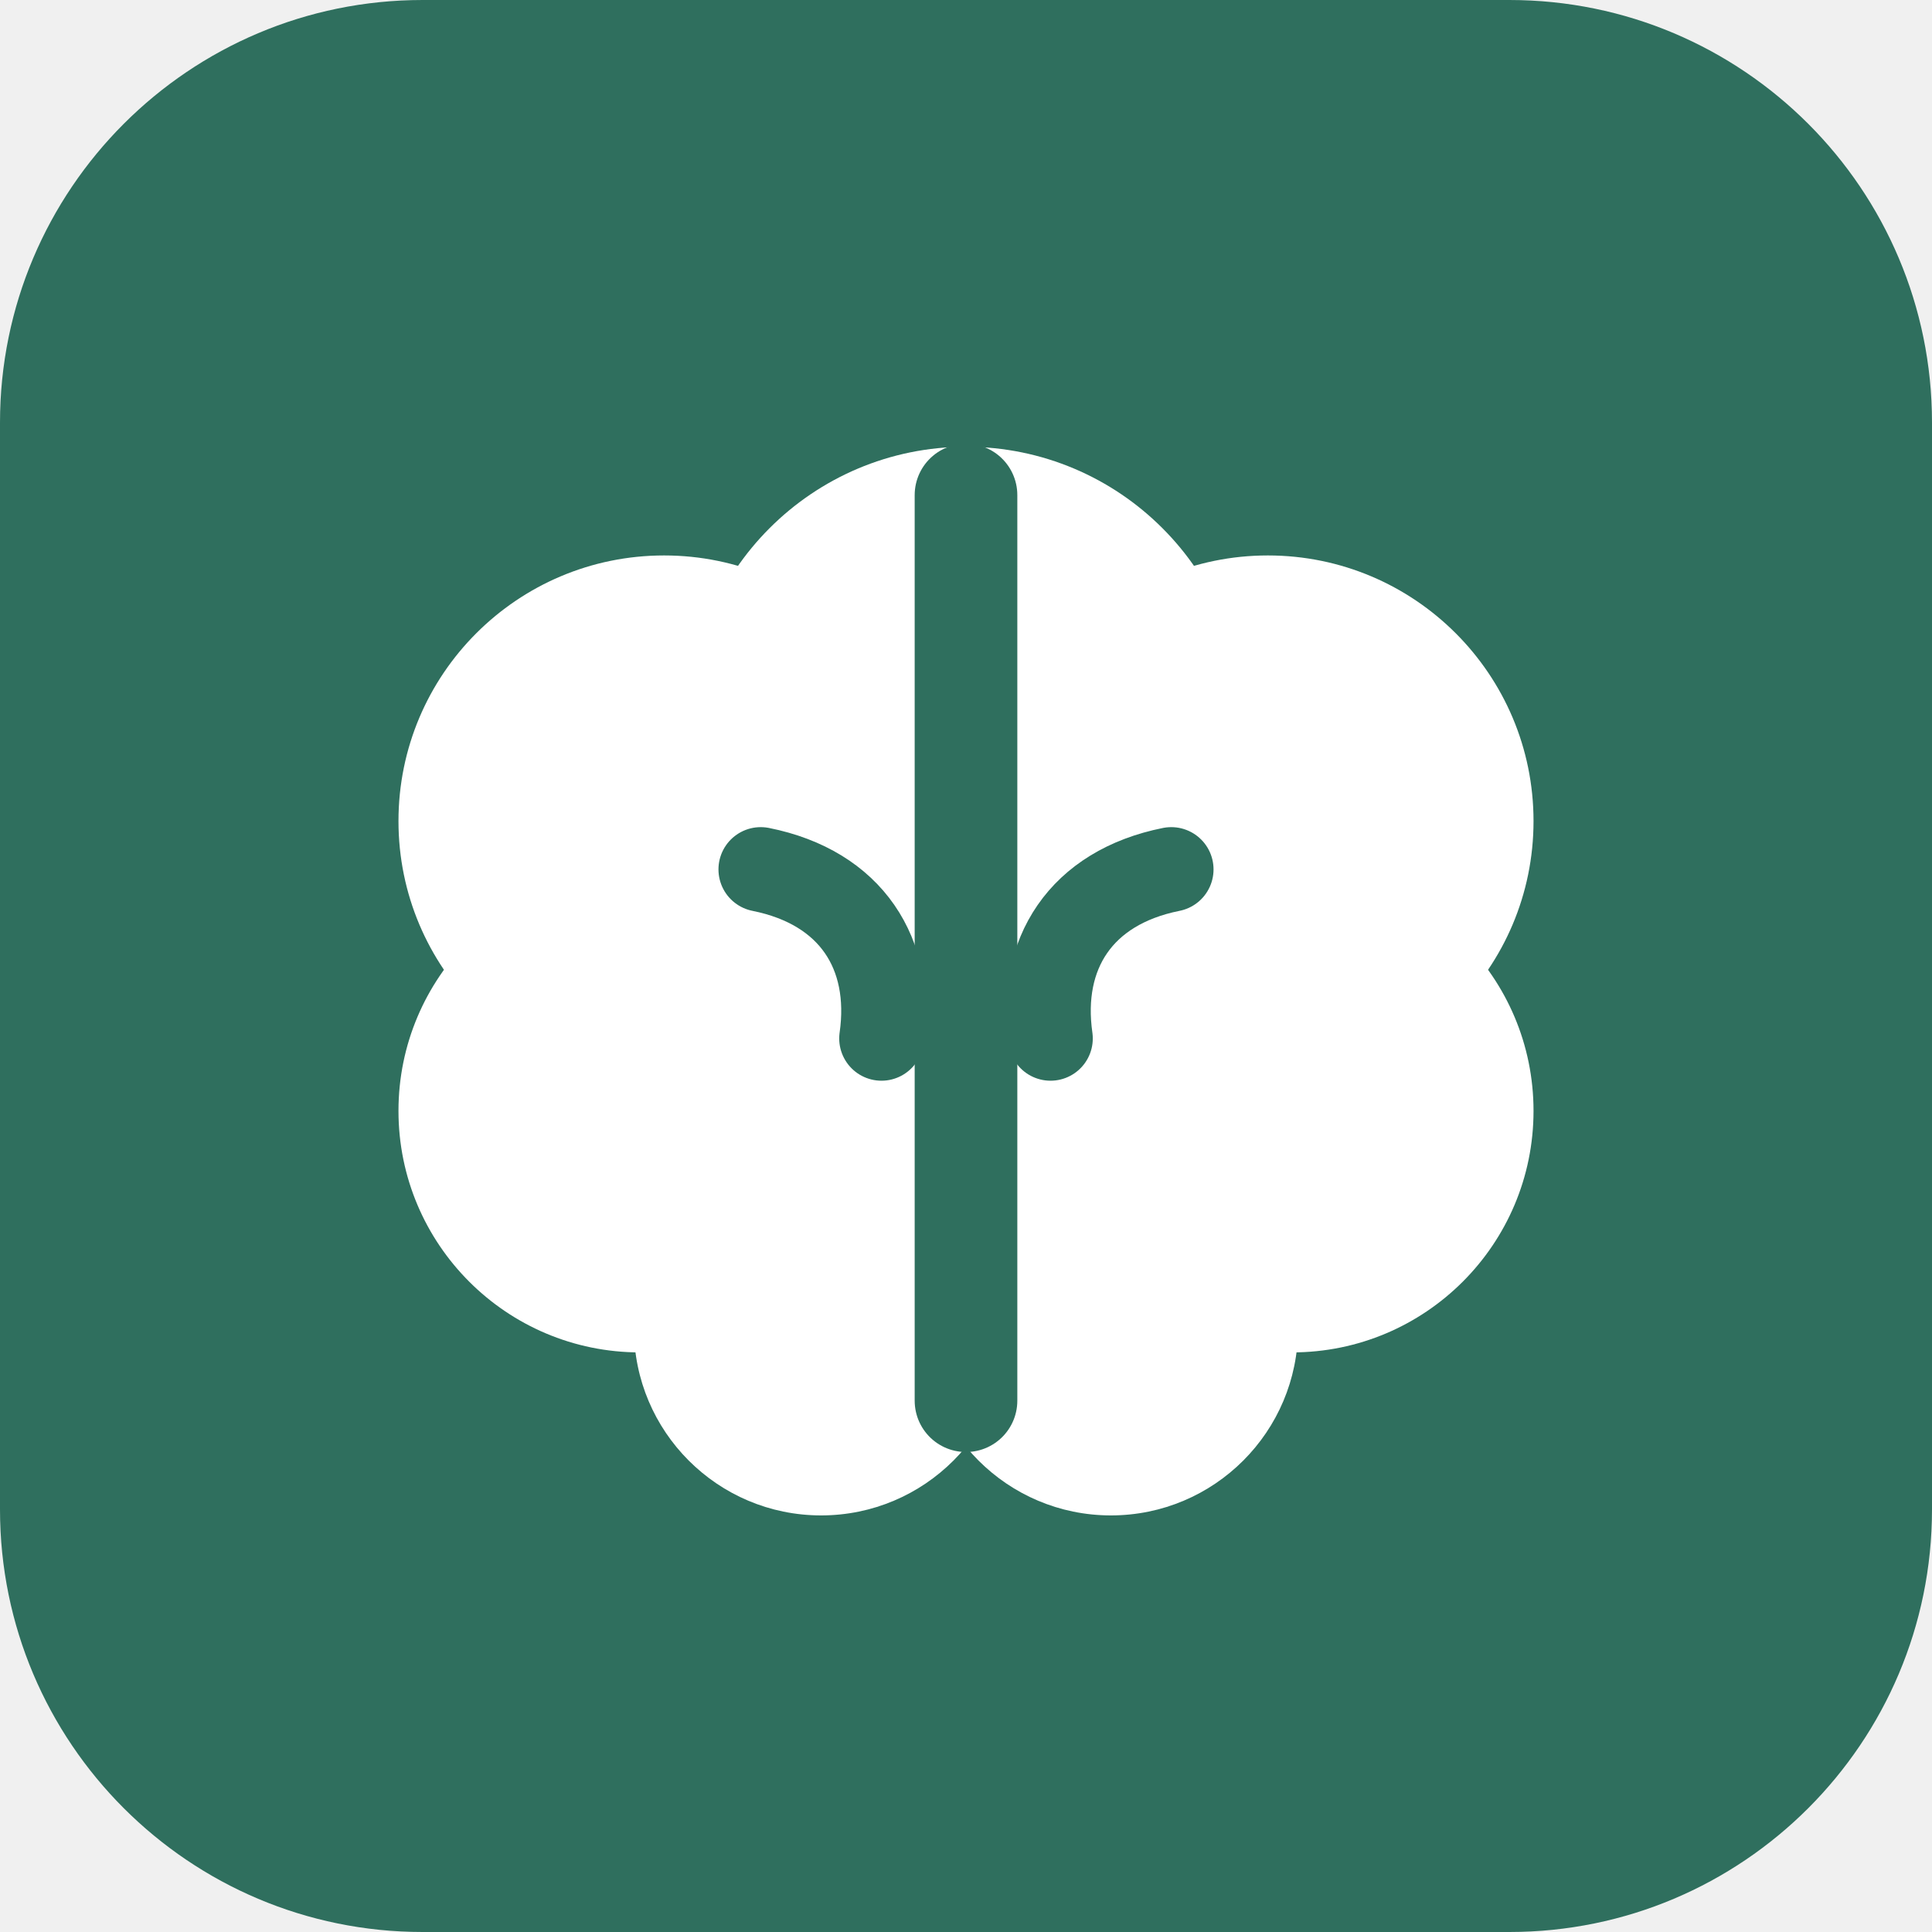
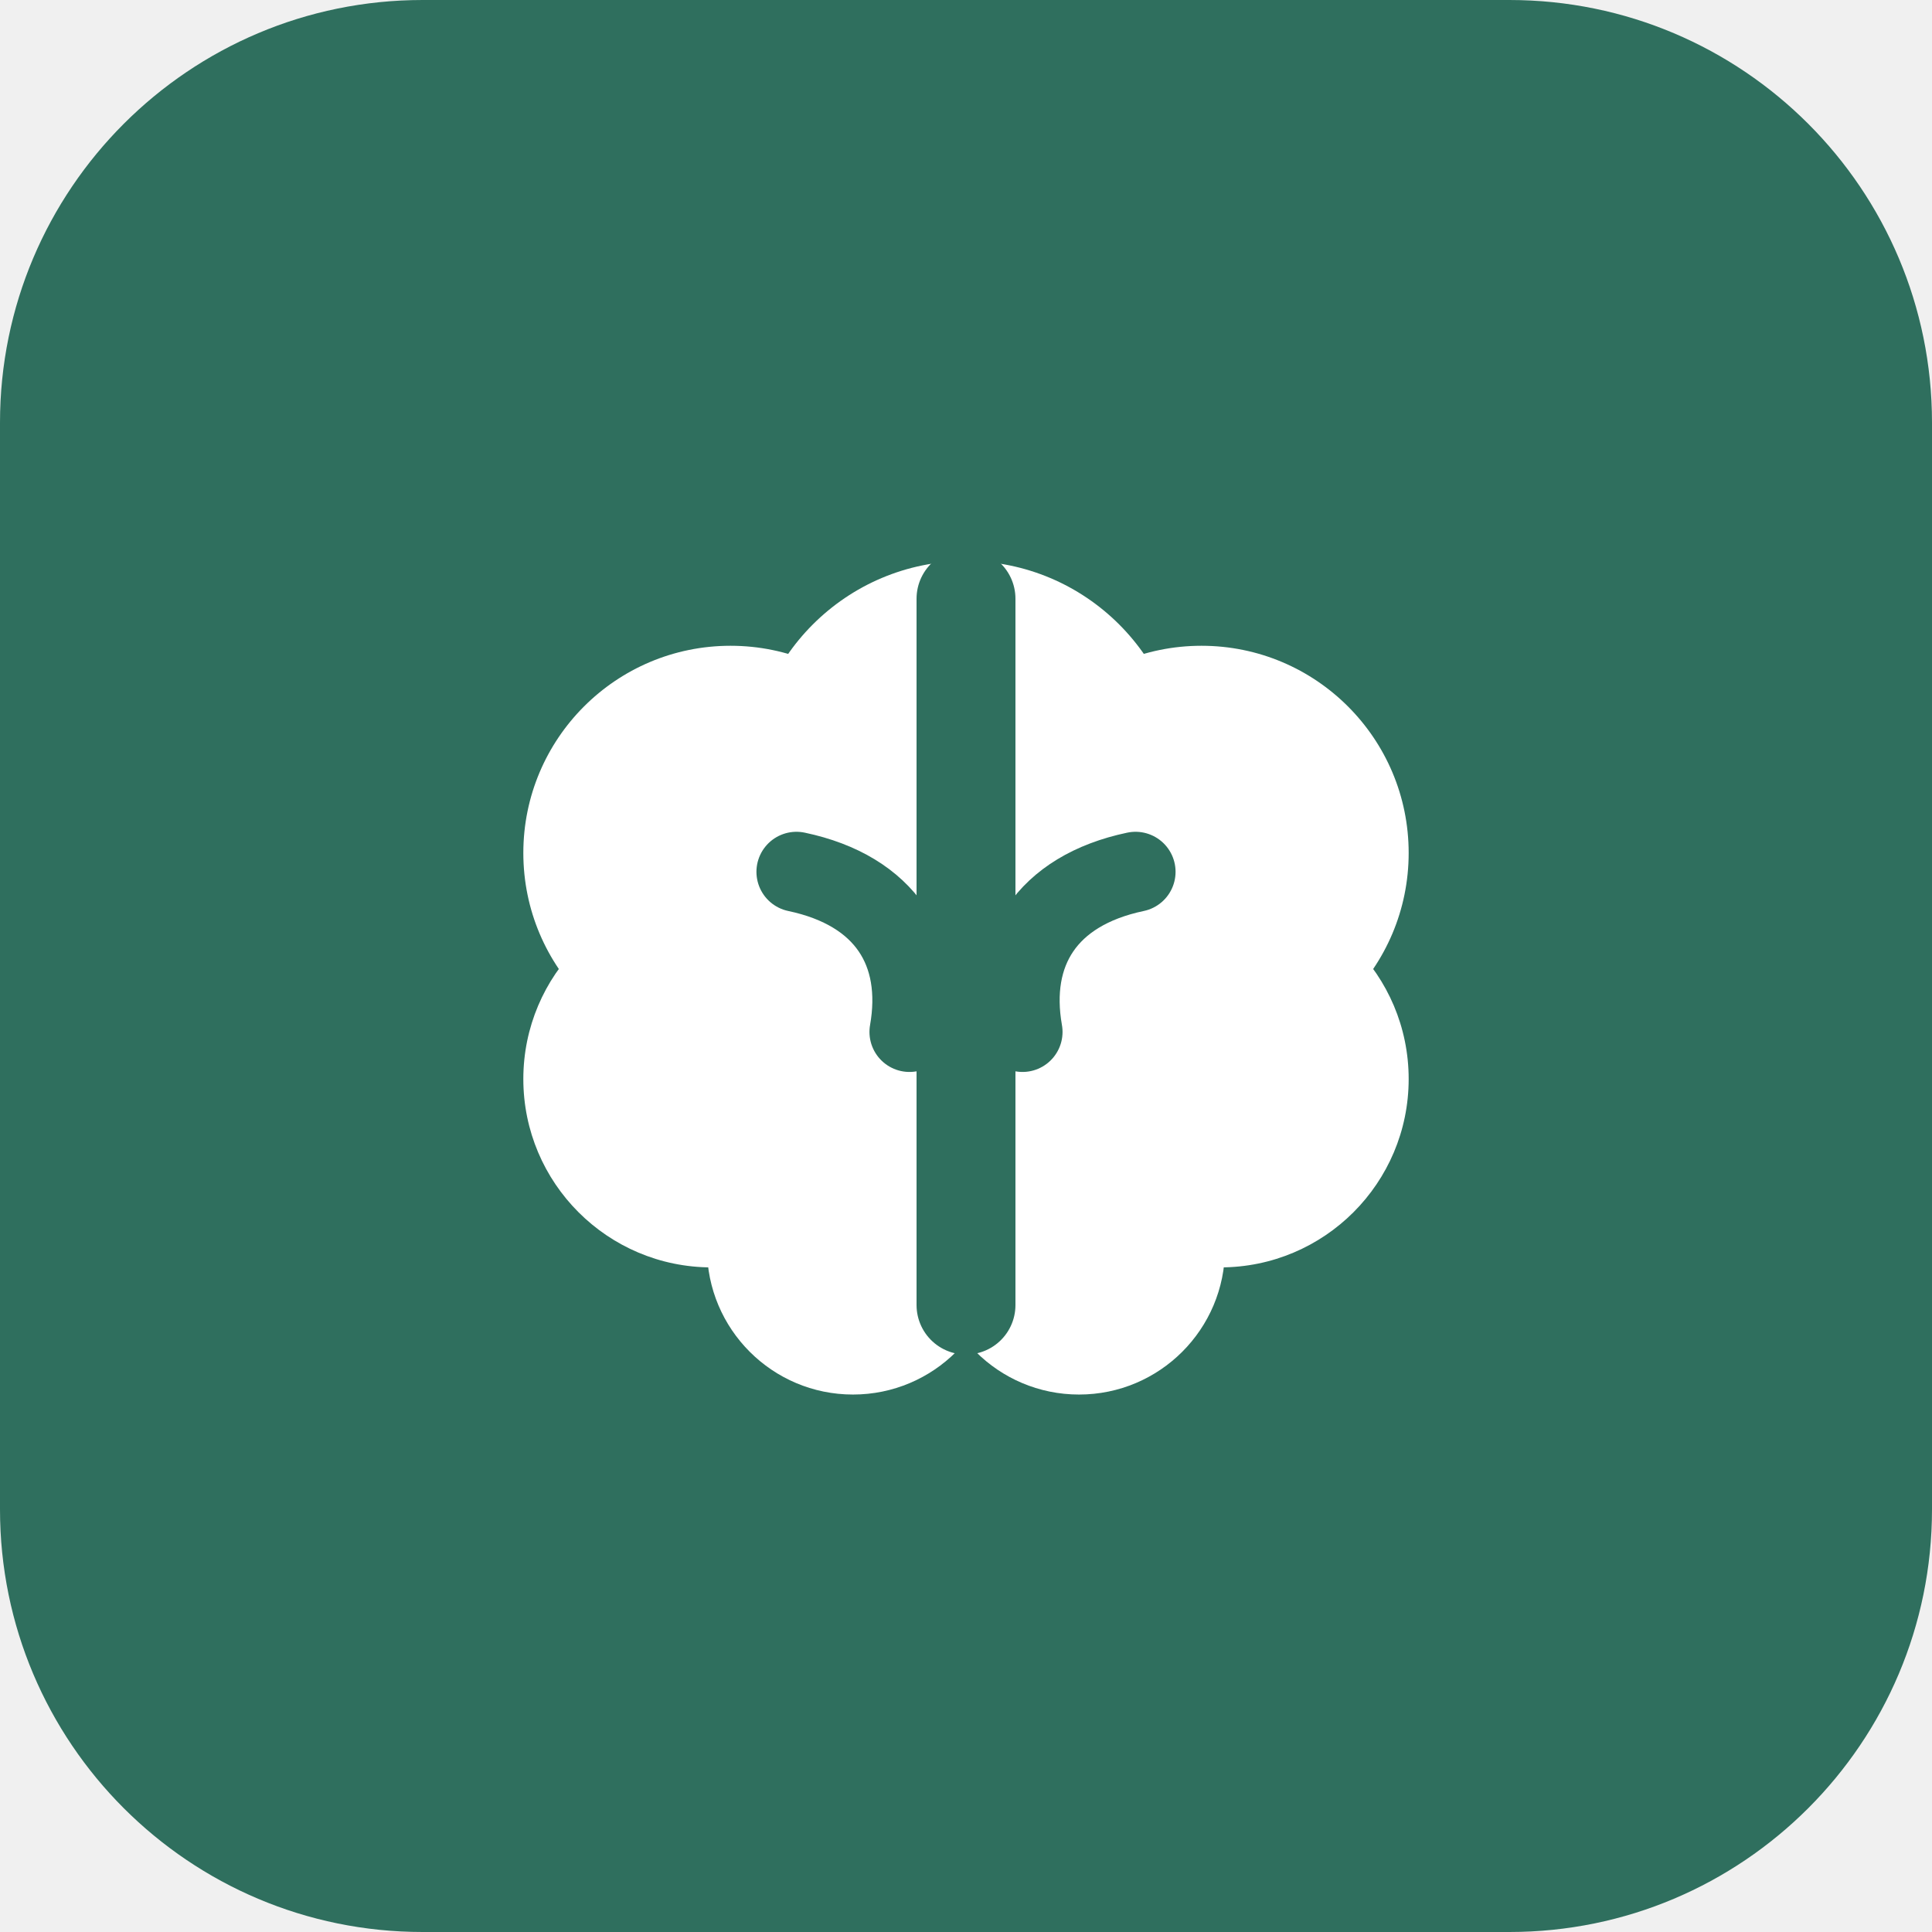
<svg xmlns="http://www.w3.org/2000/svg" viewBox="0 0 32 32">
  <rect width="32" height="32" rx="7" fill="#2f6f5e" />
-   <g fill="#fff">
-     <circle cx="16" cy="12" r="4.6" />
-     <circle cx="11" cy="13.6" r="4.4" />
-     <circle cx="21" cy="13.6" r="4.4" />
-     <circle cx="10.6" cy="18.4" r="4" />
-     <circle cx="21.4" cy="18.4" r="4" />
-     <circle cx="16" cy="18" r="4.8" />
-     <circle cx="13.6" cy="22" r="3.1" />
-     <circle cx="18.4" cy="22" r="3.1" />
+   <g transform="translate(16 16) scale(0.78) translate(-16 -16)">
+     <g fill="#fff">
+       <circle cx="16" cy="12" r="4.6" />
+       <circle cx="11" cy="13.6" r="4.4" />
+       <circle cx="21" cy="13.6" r="4.4" />
+       <circle cx="10.6" cy="18.4" r="4" />
+       <circle cx="21.4" cy="18.4" r="4" />
+       <circle cx="16" cy="18" r="4.8" />
+       <circle cx="13.6" cy="22" r="3.1" />
+       <circle cx="18.4" cy="22" r="3.1" />
+     </g>
+     <path d="M16 8.2v15" fill="none" stroke="#2f6f5e" stroke-width="2.1" stroke-linecap="round" />
+     <path d="M12.4 14c1.9.4 2.7 1.7 2.4 3.4M19.6 14c-1.9.4-2.7 1.7-2.4 3.4" fill="none" stroke="#2f6f5e" stroke-width="1.7" stroke-linecap="round" />
  </g>
-   <path d="M16 8.2v15" fill="none" stroke="#2f6f5e" stroke-width="1.7" stroke-linecap="round" />
-   <path d="M12.6 14.4c1.5.3 2.2 1.4 2 2.8M19.4 14.4c-1.5.3-2.2 1.4-2 2.8" fill="none" stroke="#2f6f5e" stroke-width="1.4" stroke-linecap="round" />
</svg>
